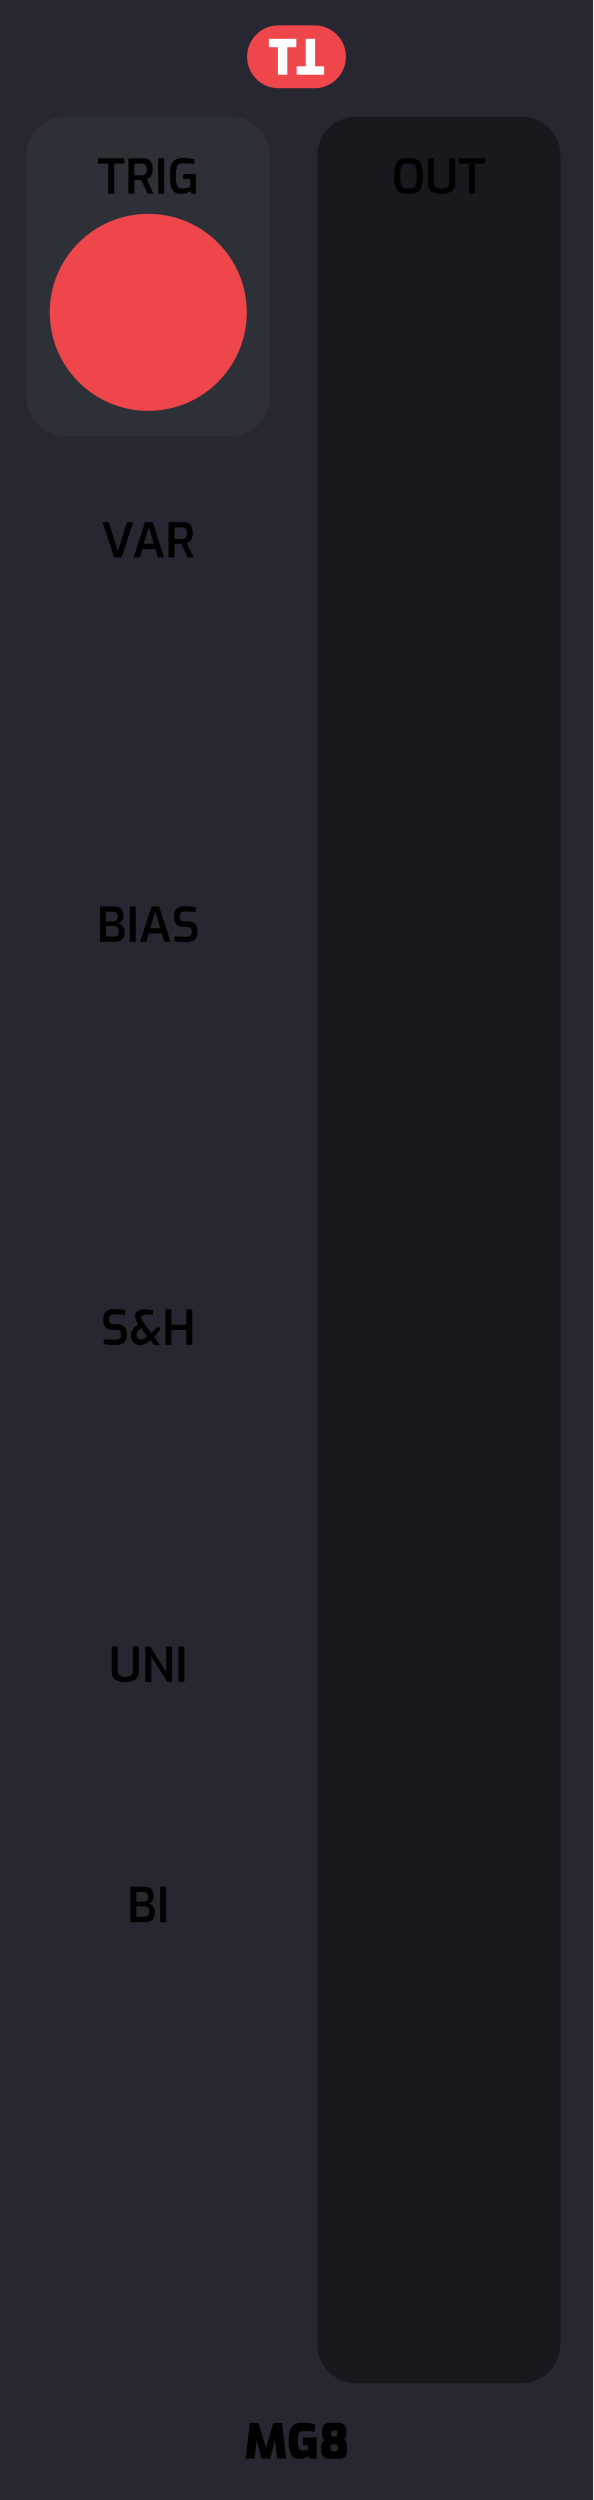
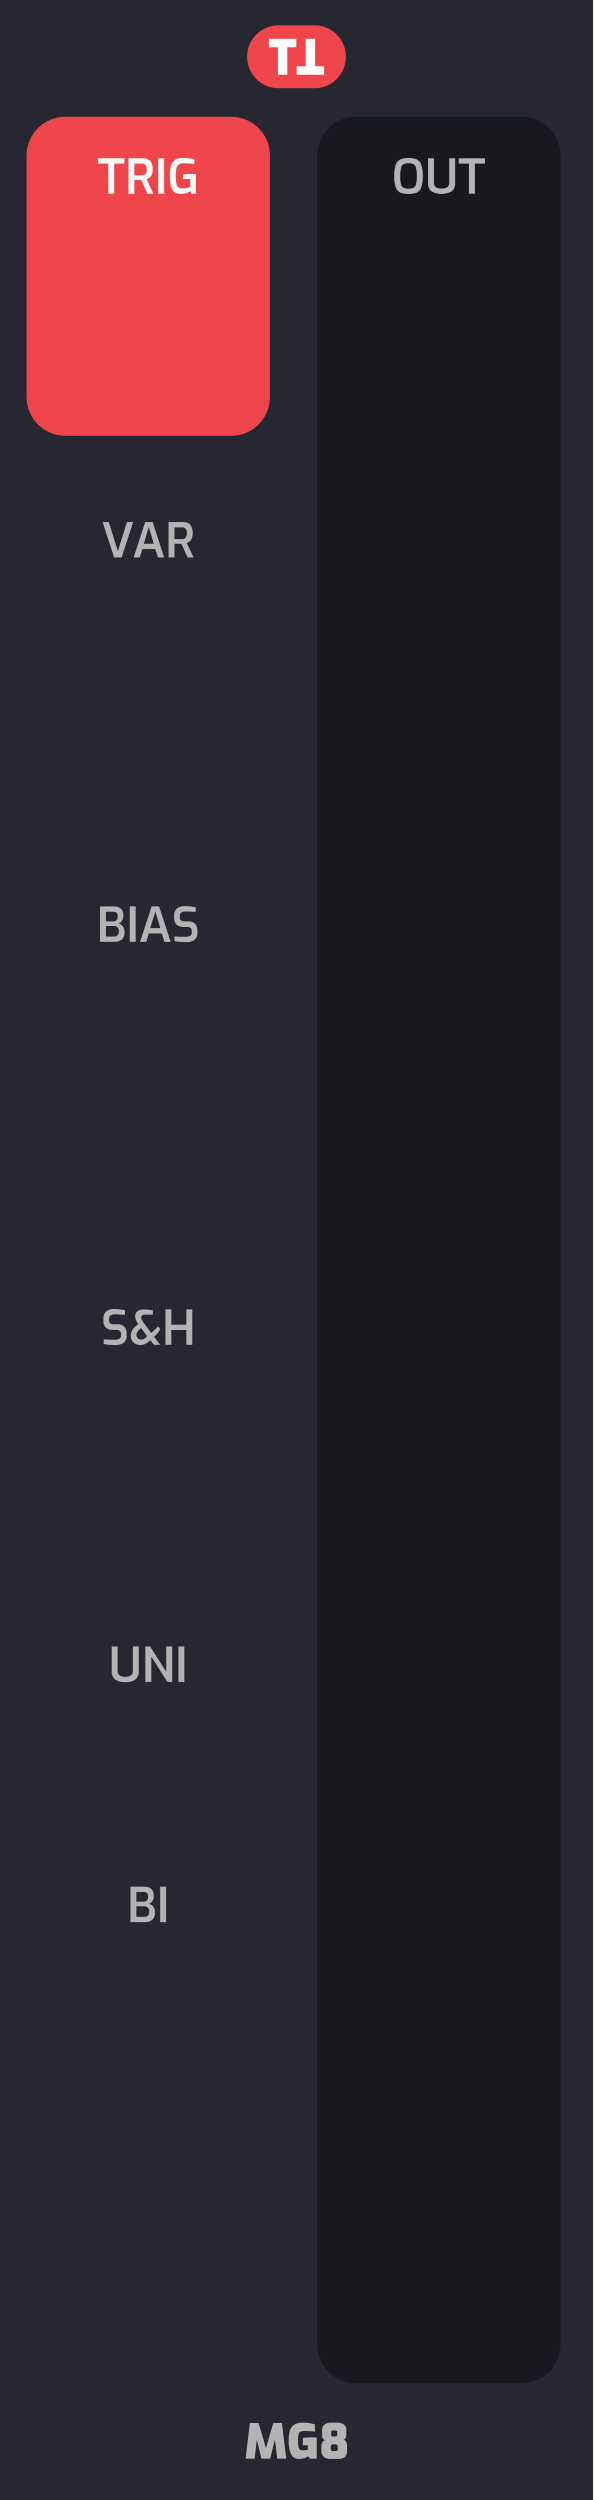
<svg xmlns="http://www.w3.org/2000/svg" width="30.48mm" height="128.499mm" viewBox="0 0 86.4 364.25">
-   <rect width="86.4" height="364.25" style="fill: #262730" />
-   <rect x="3.869" y="17.008" width="35.467" height="46.493" rx="5.669" ry="5.669" style="fill: #2e3038" />
  <g>
-     <path d="M15.775,23.838H14.29V23.061h3.829v.777H16.642v4.389h-.868Z" />
-     <path d="M18.714,23.061h2.1a1.502,1.502,0,0,1,1.043.347,1.646,1.646,0,0,1,.385,1.256,1.652,1.652,0,0,1-.242,1.001,1.31,1.31,0,0,1-.633.448l.994,2.114h-.875l-.896-1.988q-.427,0-1.015-.014v2.002h-.861Zm1.953,2.485a.69.69,0,0,0,.521-.192.992.992,0,0,0,.185-.69.886.886,0,0,0-.185-.651.73.73,0,0,0-.521-.175H19.576v1.708Z" />
-     <path d="M23.055,23.061h.861v5.166h-.861Z" />
-     <path d="M25.375,27.961a1.591,1.591,0,0,1-.49-.872,6.409,6.409,0,0,1-.136-1.452,5.604,5.604,0,0,1,.157-1.467,1.548,1.548,0,0,1,.56-.861,1.887,1.887,0,0,1,1.138-.297,7.206,7.206,0,0,1,1.715.21v.665q-.259-.035-.696-.067t-.872-.031a1.207,1.207,0,0,0-.71.175.924.924,0,0,0-.333.567,5.215,5.215,0,0,0-.091,1.113,5.25,5.25,0,0,0,.091,1.123.89.89,0,0,0,.304.542,1.053,1.053,0,0,0,.62.154,3.01,3.01,0,0,0,.574-.056,3.815,3.815,0,0,0,.511-.133v-1.19h-1.043v-.672q.21-.028.539-.049t.644-.021c.28,0,.511.007.693.021v2.863h-.651l-.119-.357a3.4,3.4,0,0,1-.651.273,2.563,2.563,0,0,1-.777.119A1.458,1.458,0,0,1,25.375,27.961Z" />
+     <rect width="86.4" height="364.25" style="fill: #262730" />
+     <g>
+       <rect x="36" y="3.688" width="14.4" height="9.167" rx="4.583" ry="4.583" style="fill: #ef464c" />
+       <g>
+         <path d="M40.491,6.881H39.174V5.656h4V6.881H41.857v4.007H40.491Z" style="fill: #fff" />
+         <path d="M45.909,9.663h1.317v1.225h-4V9.663H44.543V5.656h1.366Z" style="fill: #fff" />
+       </g>
+     </g>
  </g>
-   <circle cx="21.602" cy="45.511" r="14.352" style="fill: #ef464c" />
+   <rect x="3.869" y="17.008" width="35.467" height="46.493" rx="5.669" ry="5.669" style="fill: #ef464c" />
+   <g>
+     <path d="M15.775,23.838H14.29V23.061h3.829v.777H16.642v4.389h-.868Z" style="fill: #f8f9f9" />
+     <path d="M18.714,23.061h2.1a1.502,1.502,0,0,1,1.043.347,1.646,1.646,0,0,1,.385,1.256,1.652,1.652,0,0,1-.242,1.001,1.31,1.31,0,0,1-.633.448l.994,2.114h-.875l-.896-1.988q-.427,0-1.015-.014v2.002h-.861Zm1.953,2.485a.69.69,0,0,0,.521-.192.992.992,0,0,0,.185-.69.886.886,0,0,0-.185-.651.73.73,0,0,0-.521-.175H19.576v1.708Z" style="fill: #f8f9f9" />
+     <path d="M23.055,23.061h.861v5.166h-.861Z" style="fill: #f8f9f9" />
+     <path d="M25.375,27.961a1.591,1.591,0,0,1-.49-.872,6.409,6.409,0,0,1-.136-1.452,5.604,5.604,0,0,1,.157-1.467,1.548,1.548,0,0,1,.56-.861,1.887,1.887,0,0,1,1.138-.297,7.206,7.206,0,0,1,1.715.21v.665q-.259-.035-.696-.067t-.872-.031a1.207,1.207,0,0,0-.71.175.924.924,0,0,0-.333.567,5.215,5.215,0,0,0-.091,1.113,5.25,5.25,0,0,0,.091,1.123.89.89,0,0,0,.304.542,1.053,1.053,0,0,0,.62.154,3.01,3.01,0,0,0,.574-.056,3.815,3.815,0,0,0,.511-.133v-1.19h-1.043v-.672q.21-.028.539-.049t.644-.021c.28,0,.511.007.693.021v2.863h-.651l-.119-.357a3.4,3.4,0,0,1-.651.273,2.563,2.563,0,0,1-.777.119A1.458,1.458,0,0,1,25.375,27.961Z" style="fill: #f8f9f9" />
+   </g>
  <rect x="46.2" y="17.008" width="35.467" height="330.236" rx="5.669" ry="5.669" style="fill: #18191e" />
  <g>
-     <path d="M58.326,28.07a1.312,1.312,0,0,1-.664-.763,4.669,4.669,0,0,1-.225-1.648A4.705,4.705,0,0,1,57.665,24a1.361,1.361,0,0,1,.669-.78,2.821,2.821,0,0,1,1.183-.206A2.869,2.869,0,0,1,60.71,23.22a1.343,1.343,0,0,1,.669.777,4.761,4.761,0,0,1,.224,1.663,4.613,4.613,0,0,1-.228,1.648,1.33,1.33,0,0,1-.665.763,3.657,3.657,0,0,1-2.384,0Zm1.929-.717a.824.824,0,0,0,.368-.528,4.54,4.54,0,0,0,.111-1.165,4.65,4.65,0,0,0-.115-1.204.819.819,0,0,0-.367-.532,1.619,1.619,0,0,0-.735-.133,1.535,1.535,0,0,0-.721.137.84.84,0,0,0-.371.532,4.49,4.49,0,0,0-.119,1.201,4.651,4.651,0,0,0,.108,1.169.814.814,0,0,0,.36.525,2.025,2.025,0,0,0,1.48,0Z" />
-     <path d="M62.873,27.895a1.516,1.516,0,0,1-.508-1.312V23.062h.861v3.521a.806.806,0,0,0,.28.696,1.783,1.783,0,0,0,1.666,0,.808.808,0,0,0,.279-.696V23.062h.861v3.521a1.516,1.516,0,0,1-.508,1.312,3.108,3.108,0,0,1-2.933,0Z" />
-     <path d="M68.322,23.839H66.838V23.062h3.829v.777H69.19V28.228h-.868Z" />
+     <path d="M58.326,28.07a1.312,1.312,0,0,1-.664-.763,4.669,4.669,0,0,1-.225-1.648A4.705,4.705,0,0,1,57.665,24a1.361,1.361,0,0,1,.669-.78,2.821,2.821,0,0,1,1.183-.206A2.869,2.869,0,0,1,60.71,23.22a1.343,1.343,0,0,1,.669.777,4.761,4.761,0,0,1,.224,1.663,4.613,4.613,0,0,1-.228,1.648,1.33,1.33,0,0,1-.665.763,3.657,3.657,0,0,1-2.384,0Zm1.929-.717a.824.824,0,0,0,.368-.528,4.54,4.54,0,0,0,.111-1.165,4.65,4.65,0,0,0-.115-1.204.819.819,0,0,0-.367-.532,1.619,1.619,0,0,0-.735-.133,1.535,1.535,0,0,0-.721.137.84.84,0,0,0-.371.532,4.49,4.49,0,0,0-.119,1.201,4.651,4.651,0,0,0,.108,1.169.814.814,0,0,0,.36.525,2.025,2.025,0,0,0,1.48,0Z" style="fill: #b3b3b3" />
+     <path d="M62.873,27.895a1.516,1.516,0,0,1-.508-1.312V23.062h.861v3.521a.806.806,0,0,0,.28.696,1.783,1.783,0,0,0,1.666,0,.808.808,0,0,0,.279-.696V23.062h.861v3.521a1.516,1.516,0,0,1-.508,1.312,3.108,3.108,0,0,1-2.933,0Z" style="fill: #b3b3b3" />
+     <path d="M68.322,23.839H66.838V23.062h3.829v.777H69.19V28.228h-.868Z" style="fill: #b3b3b3" />
  </g>
  <g>
-     <path d="M14.948,76.061h.896l1.33,4.235,1.33-4.235H19.4l-1.68,5.166H16.628Z" />
-     <path d="M21.15,76.061h1.092l1.68,5.166h-.903L22.62,80.002H20.751l-.392,1.225h-.889Zm1.26,3.164-.728-2.422-.728,2.422Z" />
-     <path d="M24.559,76.061h2.1a1.502,1.502,0,0,1,1.043.347,2.22,2.22,0,0,1,.144,2.257,1.31,1.31,0,0,1-.633.448l.994,2.114h-.875l-.896-1.988q-.427,0-1.015-.014v2.002h-.861Zm1.953,2.485a.69.69,0,0,0,.521-.192.992.992,0,0,0,.185-.69.886.886,0,0,0-.185-.651.73.73,0,0,0-.521-.175H25.421v1.708Z" />
+     <path d="M14.948,76.061h.896l1.33,4.235,1.33-4.235H19.4l-1.68,5.166H16.628Z" style="fill: #b3b3b3" />
+     <path d="M21.15,76.061h1.092l1.68,5.166h-.903L22.62,80.002H20.751l-.392,1.225h-.889Zm1.26,3.164-.728-2.422-.728,2.422Z" style="fill: #b3b3b3" />
+     <path d="M24.559,76.061h2.1a1.502,1.502,0,0,1,1.043.347,2.22,2.22,0,0,1,.144,2.257,1.31,1.31,0,0,1-.633.448l.994,2.114h-.875l-.896-1.988q-.427,0-1.015-.014v2.002h-.861Zm1.953,2.485a.69.69,0,0,0,.521-.192.992.992,0,0,0,.185-.69.886.886,0,0,0-.185-.651.73.73,0,0,0-.521-.175H25.421v1.708Z" style="fill: #b3b3b3" />
  </g>
  <g>
-     <path d="M14.573,132.061h1.974q1.428,0,1.428,1.344a1.325,1.325,0,0,1-.199.752.884.884,0,0,1-.528.381,1.183,1.183,0,0,1,.633.402,1.292,1.292,0,0,1,.263.857,1.391,1.391,0,0,1-.378,1.099,1.684,1.684,0,0,1-1.134.329H14.573Zm1.988,2.184a.524.524,0,0,0,.427-.196.8.8,0,0,0,.161-.525q0-.685-.609-.686h-1.106v1.407Zm.042,2.205a.713.713,0,0,0,.532-.185.854.854,0,0,0,.182-.613.719.719,0,0,0-.2-.539.702.702,0,0,0-.514-.196H15.435v1.533Z" />
-     <path d="M18.907,132.061h.861v5.166h-.861Z" />
-     <path d="M22.091,132.061h1.092l1.68,5.166H23.96l-.399-1.225H21.692L21.3,137.227h-.889Zm1.26,3.164-.728-2.422-.728,2.422Z" />
-     <path d="M26.186,137.227a5.792,5.792,0,0,1-.763-.112v-.679q.631.056,1.561.056a1.506,1.506,0,0,0,.711-.133.502.502,0,0,0,.241-.483v-.245a.554.554,0,0,0-.154-.42.637.637,0,0,0-.455-.147h-.483a1.634,1.634,0,0,1-1.103-.322,1.321,1.321,0,0,1-.368-1.043v-.266a1.325,1.325,0,0,1,.406-1.071,1.825,1.825,0,0,1,1.204-.343,7.173,7.173,0,0,1,.795.049q.43.049.738.112v.679q-.945-.063-1.435-.063a1.227,1.227,0,0,0-.662.144.584.584,0,0,0-.22.529v.175a.555.555,0,0,0,.171.455.814.814,0,0,0,.521.14h.539a1.31,1.31,0,0,1,.99.353,1.292,1.292,0,0,1,.34.935v.329a1.246,1.246,0,0,1-.448,1.109,2.283,2.283,0,0,1-1.288.305Q26.648,137.27,26.186,137.227Z" />
+     <path d="M14.573,132.061h1.974q1.428,0,1.428,1.344a1.325,1.325,0,0,1-.199.752.884.884,0,0,1-.528.381,1.183,1.183,0,0,1,.633.402,1.292,1.292,0,0,1,.263.857,1.391,1.391,0,0,1-.378,1.099,1.684,1.684,0,0,1-1.134.329H14.573Zm1.988,2.184a.524.524,0,0,0,.427-.196.8.8,0,0,0,.161-.525q0-.685-.609-.686h-1.106v1.407Zm.042,2.205a.713.713,0,0,0,.532-.185.854.854,0,0,0,.182-.613.719.719,0,0,0-.2-.539.702.702,0,0,0-.514-.196H15.435v1.533Z" style="fill: #b3b3b3" />
+     <path d="M18.907,132.061h.861v5.166h-.861Z" style="fill: #b3b3b3" />
+     <path d="M22.091,132.061h1.092l1.68,5.166H23.96l-.399-1.225H21.692L21.3,137.227h-.889Zm1.26,3.164-.728-2.422-.728,2.422Z" style="fill: #b3b3b3" />
+     <path d="M26.186,137.227a5.792,5.792,0,0,1-.763-.112v-.679q.631.056,1.561.056a1.506,1.506,0,0,0,.711-.133.502.502,0,0,0,.241-.483v-.245a.554.554,0,0,0-.154-.42.637.637,0,0,0-.455-.147h-.483a1.634,1.634,0,0,1-1.103-.322,1.321,1.321,0,0,1-.368-1.043v-.266a1.325,1.325,0,0,1,.406-1.071,1.825,1.825,0,0,1,1.204-.343,7.173,7.173,0,0,1,.795.049q.43.049.738.112v.679q-.945-.063-1.435-.063a1.227,1.227,0,0,0-.662.144.584.584,0,0,0-.22.529v.175a.555.555,0,0,0,.171.455.814.814,0,0,0,.521.14h.539a1.31,1.31,0,0,1,.99.353,1.292,1.292,0,0,1,.34.935v.329a1.246,1.246,0,0,1-.448,1.109,2.283,2.283,0,0,1-1.288.305Q26.648,137.27,26.186,137.227Z" style="fill: #b3b3b3" />
  </g>
  <g>
-     <path d="M15.876,195.935a5.782,5.782,0,0,1-.763-.112v-.679q.631.056,1.561.056a1.507,1.507,0,0,0,.711-.133.504.504,0,0,0,.241-.483v-.245a.555.555,0,0,0-.154-.42.637.637,0,0,0-.455-.146H16.534a1.631,1.631,0,0,1-1.103-.322,1.321,1.321,0,0,1-.368-1.043v-.266A1.325,1.325,0,0,1,15.47,191.07a1.825,1.825,0,0,1,1.204-.343,7.173,7.173,0,0,1,.795.049c.287.032.533.07.738.112v.679q-.945-.063-1.435-.064a1.227,1.227,0,0,0-.662.144.584.584,0,0,0-.22.529v.175a.555.555,0,0,0,.171.455.817.817,0,0,0,.521.14h.539a1.31,1.31,0,0,1,.99.353,1.291,1.291,0,0,1,.34.935v.329a1.247,1.247,0,0,1-.448,1.109,2.283,2.283,0,0,1-1.288.305C16.464,195.977,16.184,195.963,15.876,195.935Z" />
-     <path d="M19.719,195.799a1.229,1.229,0,0,1-.483-.483,1.436,1.436,0,0,1-.175-.717,1.656,1.656,0,0,1,.644-1.316l.434-.371-.105-.161a1.902,1.902,0,0,1-.27-.518,1.587,1.587,0,0,1-.066-.455.848.848,0,0,1,.35-.756,1.61,1.61,0,0,1,.924-.238,5.723,5.723,0,0,1,1.302.133v.63H21.133c-.378,0-.567.141-.567.42a.722.722,0,0,0,.077.305,2.518,2.518,0,0,0,.259.41l1.12,1.532,1.015-.931.322.385-.483.693-.427.413.875,1.162h-.903l-.525-.672-.245.224a1.939,1.939,0,0,1-.588.374,1.791,1.791,0,0,1-.644.109A1.414,1.414,0,0,1,19.719,195.799Zm1.19-.69a1.273,1.273,0,0,0,.343-.238l.189-.189-.882-1.177-.301.267a1.12,1.12,0,0,0-.287.35.863.863,0,0,0-.084.378.67.67,0,0,0,.185.49.66.66,0,0,0,.494.19A.848.848,0,0,0,20.909,195.109Z" />
-     <path d="M24.108,190.77h.861v2.232h2.177V190.77h.868v5.166h-.868v-2.156H24.969v2.156h-.861Z" />
+     <path d="M15.876,195.935a5.782,5.782,0,0,1-.763-.112v-.679q.631.056,1.561.056a1.507,1.507,0,0,0,.711-.133.504.504,0,0,0,.241-.483v-.245a.555.555,0,0,0-.154-.42.637.637,0,0,0-.455-.146H16.534a1.631,1.631,0,0,1-1.103-.322,1.321,1.321,0,0,1-.368-1.043v-.266A1.325,1.325,0,0,1,15.47,191.07a1.825,1.825,0,0,1,1.204-.343,7.173,7.173,0,0,1,.795.049c.287.032.533.07.738.112v.679q-.945-.063-1.435-.064a1.227,1.227,0,0,0-.662.144.584.584,0,0,0-.22.529v.175a.555.555,0,0,0,.171.455.817.817,0,0,0,.521.14h.539a1.31,1.31,0,0,1,.99.353,1.291,1.291,0,0,1,.34.935v.329a1.247,1.247,0,0,1-.448,1.109,2.283,2.283,0,0,1-1.288.305C16.464,195.977,16.184,195.963,15.876,195.935Z" style="fill: #b3b3b3" />
+     <path d="M19.719,195.799a1.229,1.229,0,0,1-.483-.483,1.436,1.436,0,0,1-.175-.717,1.656,1.656,0,0,1,.644-1.316l.434-.371-.105-.161a1.902,1.902,0,0,1-.27-.518,1.587,1.587,0,0,1-.066-.455.848.848,0,0,1,.35-.756,1.61,1.61,0,0,1,.924-.238,5.723,5.723,0,0,1,1.302.133v.63H21.133c-.378,0-.567.141-.567.42a.722.722,0,0,0,.077.305,2.518,2.518,0,0,0,.259.41l1.12,1.532,1.015-.931.322.385-.483.693-.427.413.875,1.162h-.903l-.525-.672-.245.224a1.939,1.939,0,0,1-.588.374,1.791,1.791,0,0,1-.644.109A1.414,1.414,0,0,1,19.719,195.799Zm1.19-.69a1.273,1.273,0,0,0,.343-.238l.189-.189-.882-1.177-.301.267a1.12,1.12,0,0,0-.287.35.863.863,0,0,0-.084.378.67.67,0,0,0,.185.49.66.66,0,0,0,.494.19A.848.848,0,0,0,20.909,195.109Z" style="fill: #b3b3b3" />
+     <path d="M24.108,190.77h.861v2.232h2.177V190.77h.868v5.166h-.868v-2.156H24.969v2.156h-.861Z" style="fill: #b3b3b3" />
  </g>
  <g>
-     <path d="M16.782,244.722a1.517,1.517,0,0,1-.507-1.312v-3.522h.861v3.522a.808.808,0,0,0,.28.696,1.395,1.395,0,0,0,.833.206,1.398,1.398,0,0,0,.833-.206.809.809,0,0,0,.28-.696v-3.522h.861v3.522a1.517,1.517,0,0,1-.507,1.312,2.478,2.478,0,0,1-1.466.367A2.478,2.478,0,0,1,16.782,244.722Z" />
-     <path d="M21.175,239.888h.693l2.352,3.689v-3.689h.868v5.166h-.693l-2.352-3.688v3.688h-.868Z" />
-     <path d="M25.998,239.888h.861v5.166h-.861Z" />
+     <path d="M16.782,244.722a1.517,1.517,0,0,1-.507-1.312v-3.522h.861v3.522a.808.808,0,0,0,.28.696,1.395,1.395,0,0,0,.833.206,1.398,1.398,0,0,0,.833-.206.809.809,0,0,0,.28-.696v-3.522h.861v3.522a1.517,1.517,0,0,1-.507,1.312,2.478,2.478,0,0,1-1.466.367A2.478,2.478,0,0,1,16.782,244.722Z" style="fill: #b3b3b3" />
+     <path d="M21.175,239.888h.693l2.352,3.689v-3.689h.868v5.166h-.693l-2.352-3.688v3.688h-.868Z" style="fill: #b3b3b3" />
+     <path d="M25.998,239.888h.861v5.166h-.861Z" style="fill: #b3b3b3" />
  </g>
  <g>
-     <path d="M19.005,274.888h1.974q1.428,0,1.428,1.345a1.324,1.324,0,0,1-.199.752.887.887,0,0,1-.528.382,1.18,1.18,0,0,1,.633.402,1.291,1.291,0,0,1,.263.857,1.389,1.389,0,0,1-.378,1.099,1.684,1.684,0,0,1-1.134.329H19.005Zm1.988,2.185a.524.524,0,0,0,.427-.196.802.802,0,0,0,.161-.525q0-.685-.609-.685H19.866v1.407Zm.042,2.205a.715.715,0,0,0,.532-.185.855.855,0,0,0,.182-.613.717.717,0,0,0-.2-.538.702.702,0,0,0-.514-.196H19.866v1.533Z" />
-     <path d="M23.338,274.888h.861v5.166h-.861Z" />
+     <path d="M19.005,274.888h1.974q1.428,0,1.428,1.345a1.324,1.324,0,0,1-.199.752.887.887,0,0,1-.528.382,1.18,1.18,0,0,1,.633.402,1.291,1.291,0,0,1,.263.857,1.389,1.389,0,0,1-.378,1.099,1.684,1.684,0,0,1-1.134.329H19.005Zm1.988,2.185a.524.524,0,0,0,.427-.196.802.802,0,0,0,.161-.525q0-.685-.609-.685H19.866v1.407Zm.042,2.205a.715.715,0,0,0,.532-.185.855.855,0,0,0,.182-.613.717.717,0,0,0-.2-.538.702.702,0,0,0-.514-.196H19.866v1.533Z" style="fill: #b3b3b3" />
+     <path d="M23.338,274.888h.861v5.166h-.861Z" style="fill: #b3b3b3" />
  </g>
  <g>
-     <path d="M40.393,358.228l-.336-2.808-.686,2.808H38.097l-.679-2.744-.322,2.744H35.787l.616-5.201h1.274l1.071,3.654,1.071-3.654h1.26l.623,5.201Z" />
-     <path d="M42.395,357.565a4.505,4.505,0,0,1-.336-1.928,5.464,5.464,0,0,1,.161-1.453,1.59,1.59,0,0,1,.602-.889,2.132,2.132,0,0,1,1.26-.318,5.922,5.922,0,0,1,.928.06,8.354,8.354,0,0,1,.879.199v1.057a10.282,10.282,0,0,0-1.547-.098,1.164,1.164,0,0,0-.606.122.618.618,0,0,0-.256.417,4.699,4.699,0,0,0-.064.903,4.439,4.439,0,0,0,.064.867.672.672,0,0,0,.203.403.625.625,0,0,0,.392.108,3.728,3.728,0,0,0,.77-.07v-.672h-.722v-1.078q.217-.028.574-.049t.651-.021c.242,0,.509.005.798.015v3.087H45.125l-.182-.343a2.414,2.414,0,0,1-.567.259,2.375,2.375,0,0,1-.756.119A1.236,1.236,0,0,1,42.395,357.565Z" />
-     <path d="M47.221,358.018a1.035,1.035,0,0,1-.396-.945v-.693a1.097,1.097,0,0,1,.122-.518.569.569,0,0,1,.396-.294.776.776,0,0,1-.287-.241.649.649,0,0,1-.108-.28,3.367,3.367,0,0,1-.018-.389v-.588a.952.952,0,0,1,.357-.822,1.498,1.498,0,0,1,.91-.263h.994a1.495,1.495,0,0,1,.909.263.952.952,0,0,1,.357.822v.588a1.568,1.568,0,0,1-.091.515.402.402,0,0,1-.329.298.559.559,0,0,1,.42.343,1.521,1.521,0,0,1,.105.566v.693a1.077,1.077,0,0,1-.361.948,1.719,1.719,0,0,1-.99.249h-.945A1.924,1.924,0,0,1,47.221,358.018Zm1.655-.896a.352.352,0,0,0,.27-.073.398.398,0,0,0,.06-.249v-.328a.344.344,0,0,0-.084-.235.294.294,0,0,0-.231-.094h-.378a.318.318,0,0,0-.245.091.338.338,0,0,0-.084.238v.328a.34.34,0,0,0,.074.253.37.37,0,0,0,.255.069Zm0-2.128c.112,0,.184-.025.214-.077a.645.645,0,0,0,.045-.294v-.217c0-.116-.021-.191-.066-.224a.316.316,0,0,0-.192-.05h-.364a.336.336,0,0,0-.203.046c-.037.03-.056.106-.056.228v.217a.559.559,0,0,0,.053.305.251.251,0,0,0,.206.066Z" />
-   </g>
-   <g>
-     <rect x="36" y="3.688" width="14.4" height="9.167" rx="4.583" ry="4.583" style="fill: #ef464c" />
-     <g>
-       <path d="M40.491,6.881H39.174V5.656h4V6.881H41.857v4.007H40.491Z" style="fill: #fff" />
-       <path d="M45.909,9.663h1.317v1.225h-4V9.663H44.543V5.656h1.366Z" style="fill: #fff" />
-     </g>
+     <path d="M40.393,358.228l-.336-2.808-.686,2.808H38.097l-.679-2.744-.322,2.744H35.787l.616-5.201h1.274l1.071,3.654,1.071-3.654h1.26l.623,5.201Z" style="fill: #b3b3b3" />
+     <path d="M42.395,357.565a4.505,4.505,0,0,1-.336-1.928,5.464,5.464,0,0,1,.161-1.453,1.59,1.59,0,0,1,.602-.889,2.132,2.132,0,0,1,1.26-.318,5.922,5.922,0,0,1,.928.06,8.354,8.354,0,0,1,.879.199v1.057a10.282,10.282,0,0,0-1.547-.098,1.164,1.164,0,0,0-.606.122.618.618,0,0,0-.256.417,4.699,4.699,0,0,0-.064.903,4.439,4.439,0,0,0,.064.867.672.672,0,0,0,.203.403.625.625,0,0,0,.392.108,3.728,3.728,0,0,0,.77-.07v-.672h-.722v-1.078q.217-.028.574-.049t.651-.021c.242,0,.509.005.798.015v3.087H45.125l-.182-.343a2.414,2.414,0,0,1-.567.259,2.375,2.375,0,0,1-.756.119A1.236,1.236,0,0,1,42.395,357.565Z" style="fill: #b3b3b3" />
+     <path d="M47.221,358.018a1.035,1.035,0,0,1-.396-.945v-.693a1.097,1.097,0,0,1,.122-.518.569.569,0,0,1,.396-.294.776.776,0,0,1-.287-.241.649.649,0,0,1-.108-.28,3.367,3.367,0,0,1-.018-.389v-.588a.952.952,0,0,1,.357-.822,1.498,1.498,0,0,1,.91-.263h.994a1.495,1.495,0,0,1,.909.263.952.952,0,0,1,.357.822v.588a1.568,1.568,0,0,1-.091.515.402.402,0,0,1-.329.298.559.559,0,0,1,.42.343,1.521,1.521,0,0,1,.105.566v.693a1.077,1.077,0,0,1-.361.948,1.719,1.719,0,0,1-.99.249h-.945A1.924,1.924,0,0,1,47.221,358.018Zm1.655-.896a.352.352,0,0,0,.27-.073.398.398,0,0,0,.06-.249v-.328a.344.344,0,0,0-.084-.235.294.294,0,0,0-.231-.094h-.378a.318.318,0,0,0-.245.091.338.338,0,0,0-.084.238v.328a.34.34,0,0,0,.074.253.37.37,0,0,0,.255.069Zm0-2.128c.112,0,.184-.025.214-.077a.645.645,0,0,0,.045-.294v-.217c0-.116-.021-.191-.066-.224a.316.316,0,0,0-.192-.05h-.364a.336.336,0,0,0-.203.046c-.037.03-.056.106-.056.228v.217a.559.559,0,0,0,.053.305.251.251,0,0,0,.206.066Z" style="fill: #b3b3b3" />
  </g>
</svg>
